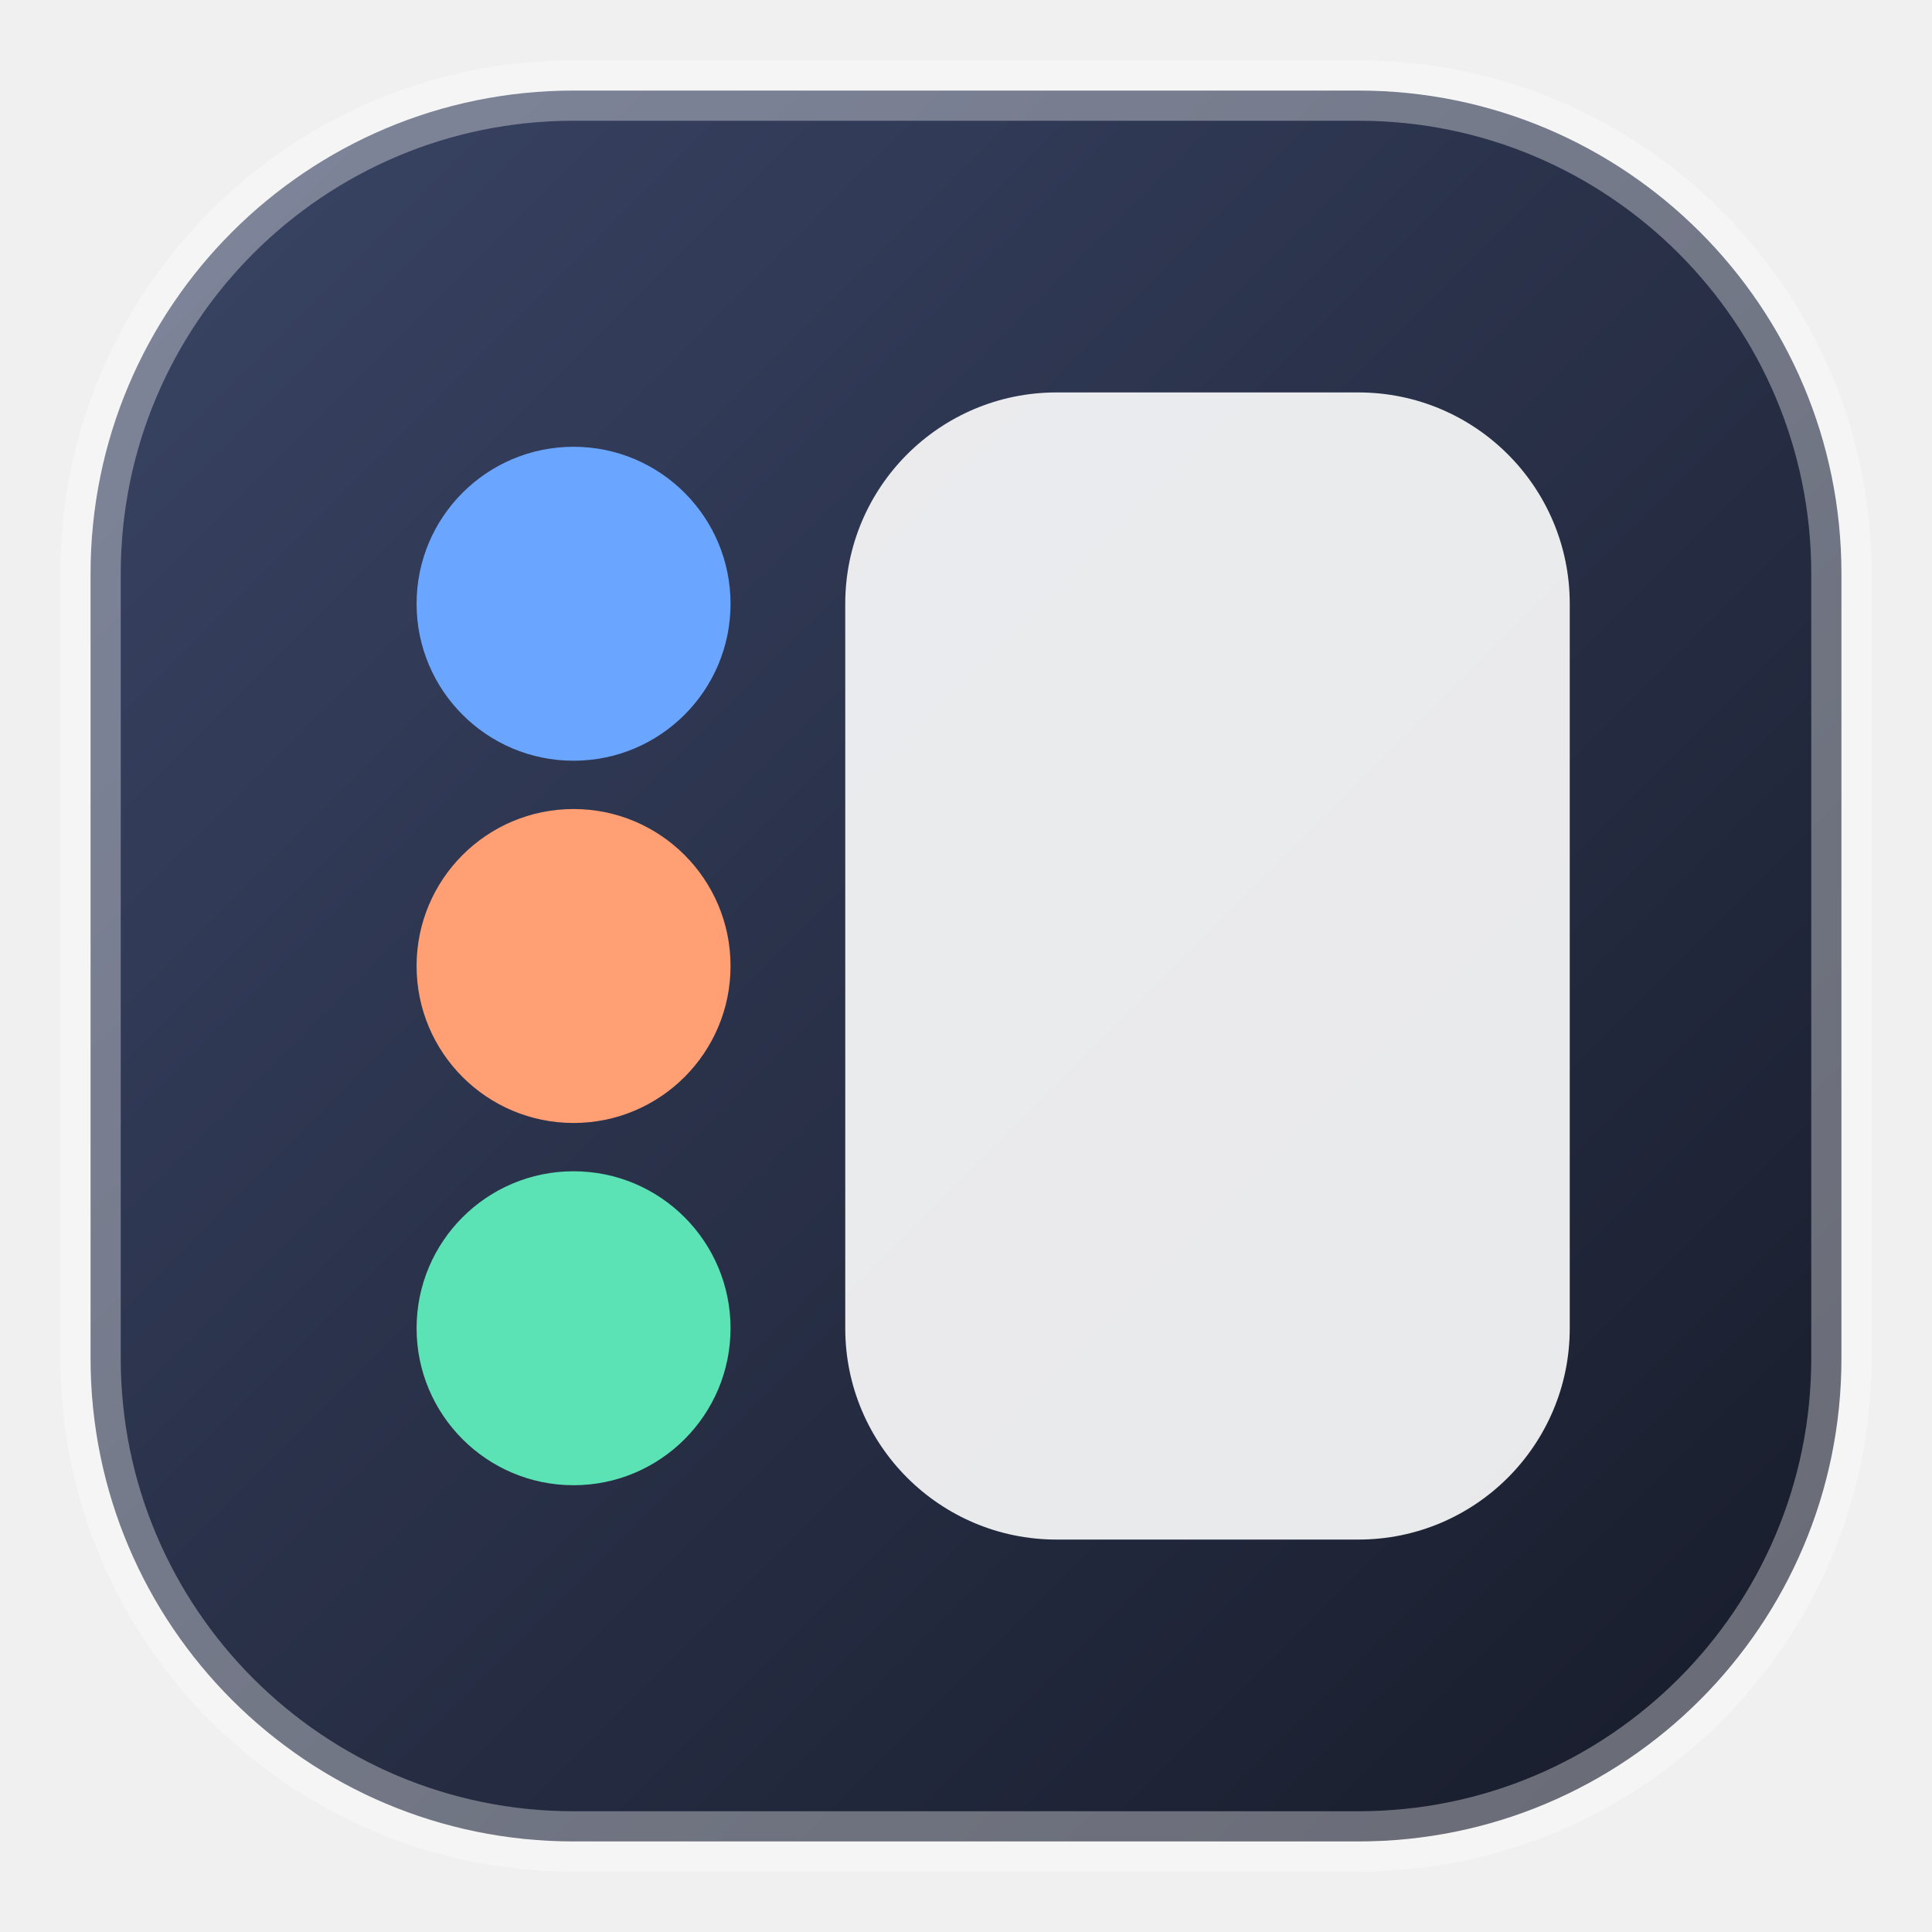
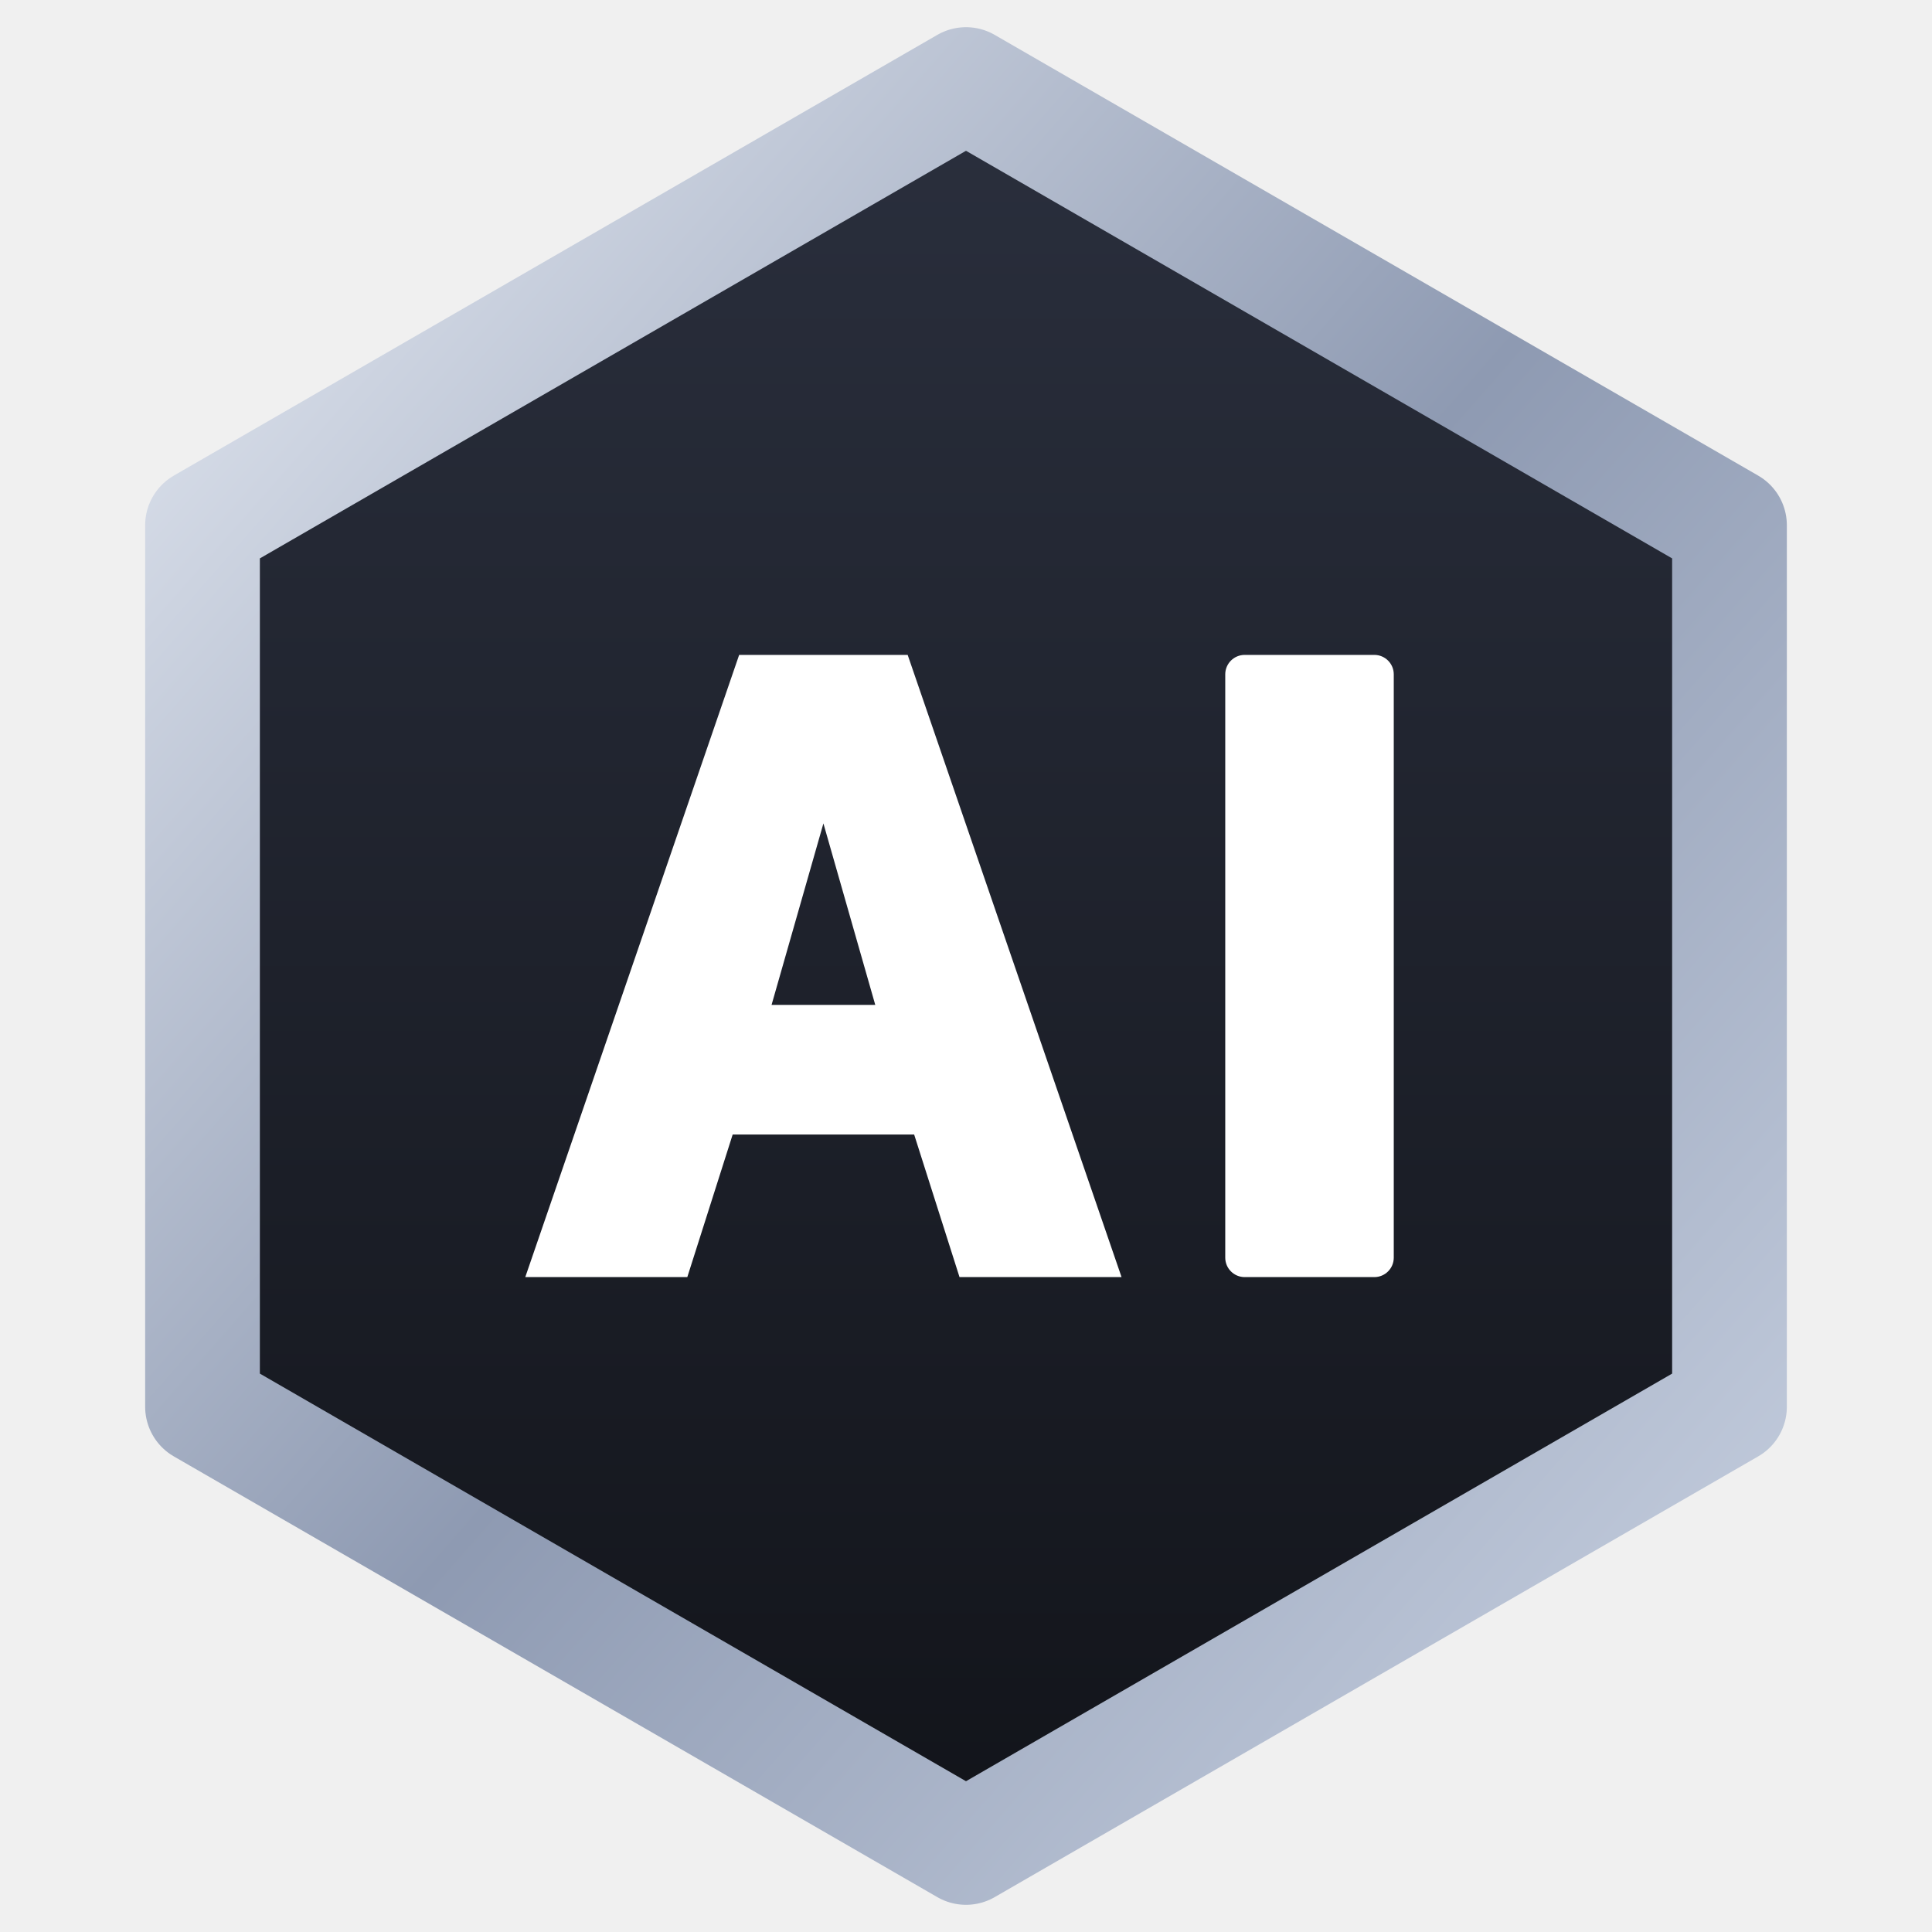
<svg xmlns="http://www.w3.org/2000/svg" viewBox="0 0 32 32">
  <defs>
-     <linearGradient id="bg" x1="0" y1="0" x2="1" y2="1">
-       <stop offset="0" stop-color="#3A4566" />
-       <stop offset="1" stop-color="#171B29" />
+     <linearGradient id="rim" x1="0" y1="0" x2="1" y2="1">
+       <stop offset="0" stop-color="#E4E9F2" />
+       <stop offset=".5" stop-color="#8E9AB2" />
+       <stop offset="1" stop-color="#C9D2E2" />
+     </linearGradient>
+     <linearGradient id="fill" x1="0" y1="0" x2="0" y2="1">
+       <stop offset="0" stop-color="#2A2F3D" />
+       <stop offset="1" stop-color="#12141A" />
    </linearGradient>
  </defs>
-   <rect x="1.5" y="1.5" width="29" height="29" rx="8" fill="url(#bg)" stroke="#FFFFFF" stroke-opacity="0.35" />
-   <circle cx="9.5" cy="10" r="2.6" fill="#6AA6FF" />
-   <circle cx="9.5" cy="16" r="2.6" fill="#FF9F73" />
-   <circle cx="9.5" cy="22" r="2.6" fill="#5BE3B5" />
-   <rect x="14" y="6.5" width="12" height="19" rx="3.5" fill="#FFFFFF" fill-opacity="0.9" />
+   <g transform="translate(16.0 16.0) scale(0.10735) translate(-512 -512)">
+     <polygon points="512.0,376.0 629.8,444.0 629.8,580.0 512.0,648.0 394.2,580.0 394.2,444.0" fill="url(#fill)" stroke="url(#rim)" stroke-width="17.7" stroke-linejoin="round" />
+     <path d="M444.0 560.0 L477.0 464.0 L503.0 464.0 L536.0 560.0 L511.0 560.0 L504.0 538.0 L476.0 538.0 L469.0 560.0 Z M482.0 518.0 L498.0 518.0 L490.0 490.0 Z" fill="#FFFFFF" fill-rule="evenodd" />
+     <rect x="552" y="464" width="26" height="96" rx="3" fill="#FFFFFF" />
+   </g>
</svg>
